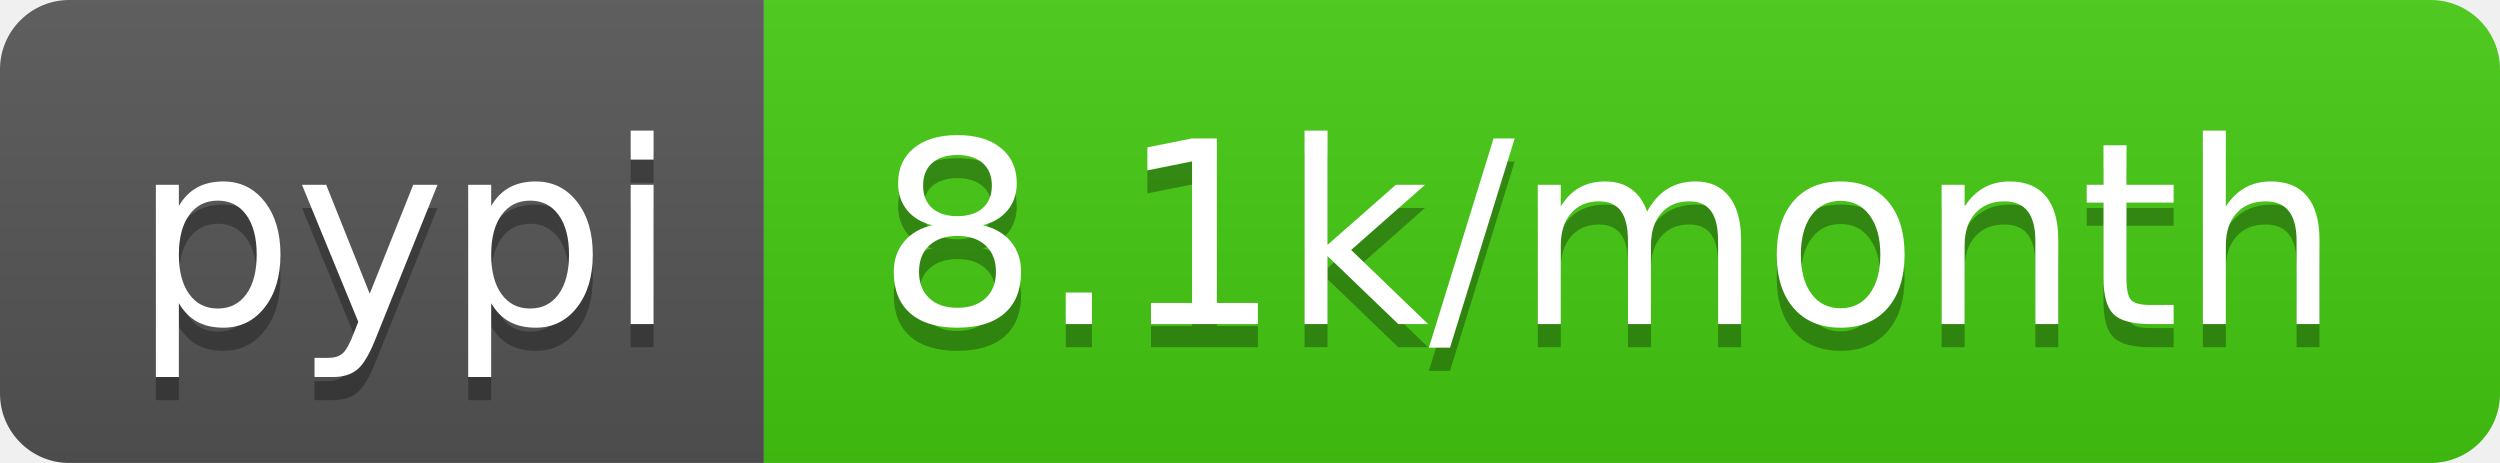
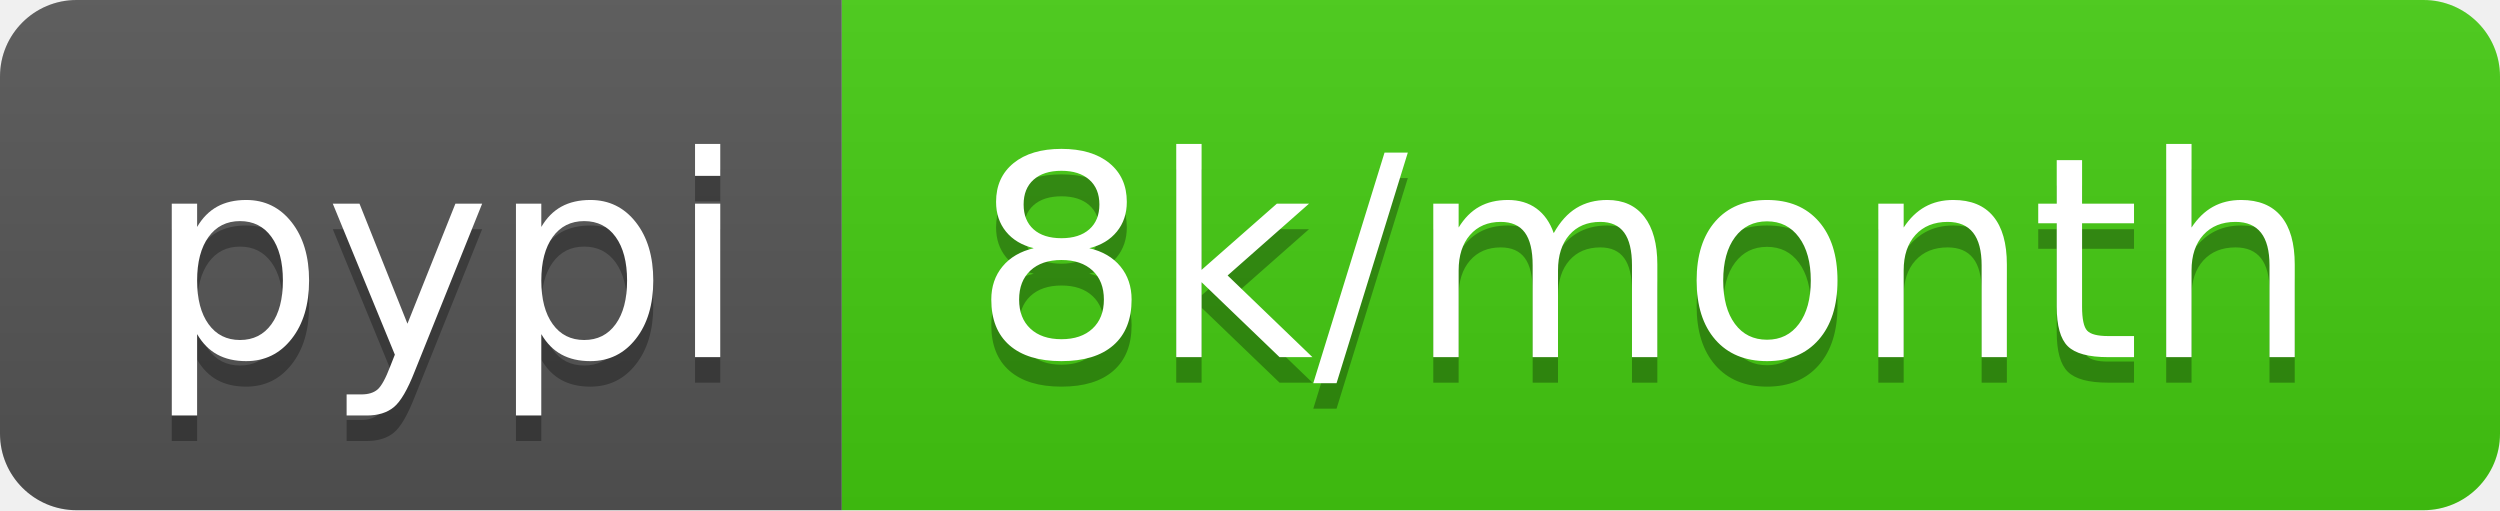
- <svg xmlns="http://www.w3.org/2000/svg" width="108" height="20">
+ <svg xmlns="http://www.w3.org/2000/svg" width="98" height="20">
  <linearGradient id="b" x2="0" y2="100%">
    <stop offset="0" stop-color="#bbb" stop-opacity=".1" />
    <stop offset="1" stop-opacity=".1" />
  </linearGradient>
  <clipPath id="a">
-     <rect width="108" height="20" rx="3" fill="#fff" />
+     <rect width="98" height="20" rx="3" fill="#fff" />
  </clipPath>
  <g clip-path="url(#a)">
    <path fill="#555" d="M0 0h33v20H0z" />
-     <path fill="#4c1" d="M33 0h75v20H33z" />
-     <path fill="url(#b)" d="M0 0h108v20H0z" />
+     <path fill="#4c1" d="M33 0h65v20H33z" />
+     <path fill="url(#b)" d="M0 0h98v20H0z" />
  </g>
  <g fill="#fff" text-anchor="middle" font-family="DejaVu Sans,Verdana,Geneva,sans-serif" font-size="110">
    <text x="175" y="150" fill="#010101" fill-opacity=".3" transform="scale(.1)" textLength="230">pypi</text>
    <text x="175" y="140" transform="scale(.1)" textLength="230">pypi</text>
-     <text x="695" y="150" fill="#010101" fill-opacity=".3" transform="scale(.1)" textLength="650">8.1k/month</text>
-     <text x="695" y="140" transform="scale(.1)" textLength="650">8.1k/month</text>
+     <text x="645" y="150" fill="#010101" fill-opacity=".3" transform="scale(.1)" textLength="550">8k/month</text>
+     <text x="645" y="140" transform="scale(.1)" textLength="550">8k/month</text>
  </g>
</svg>
